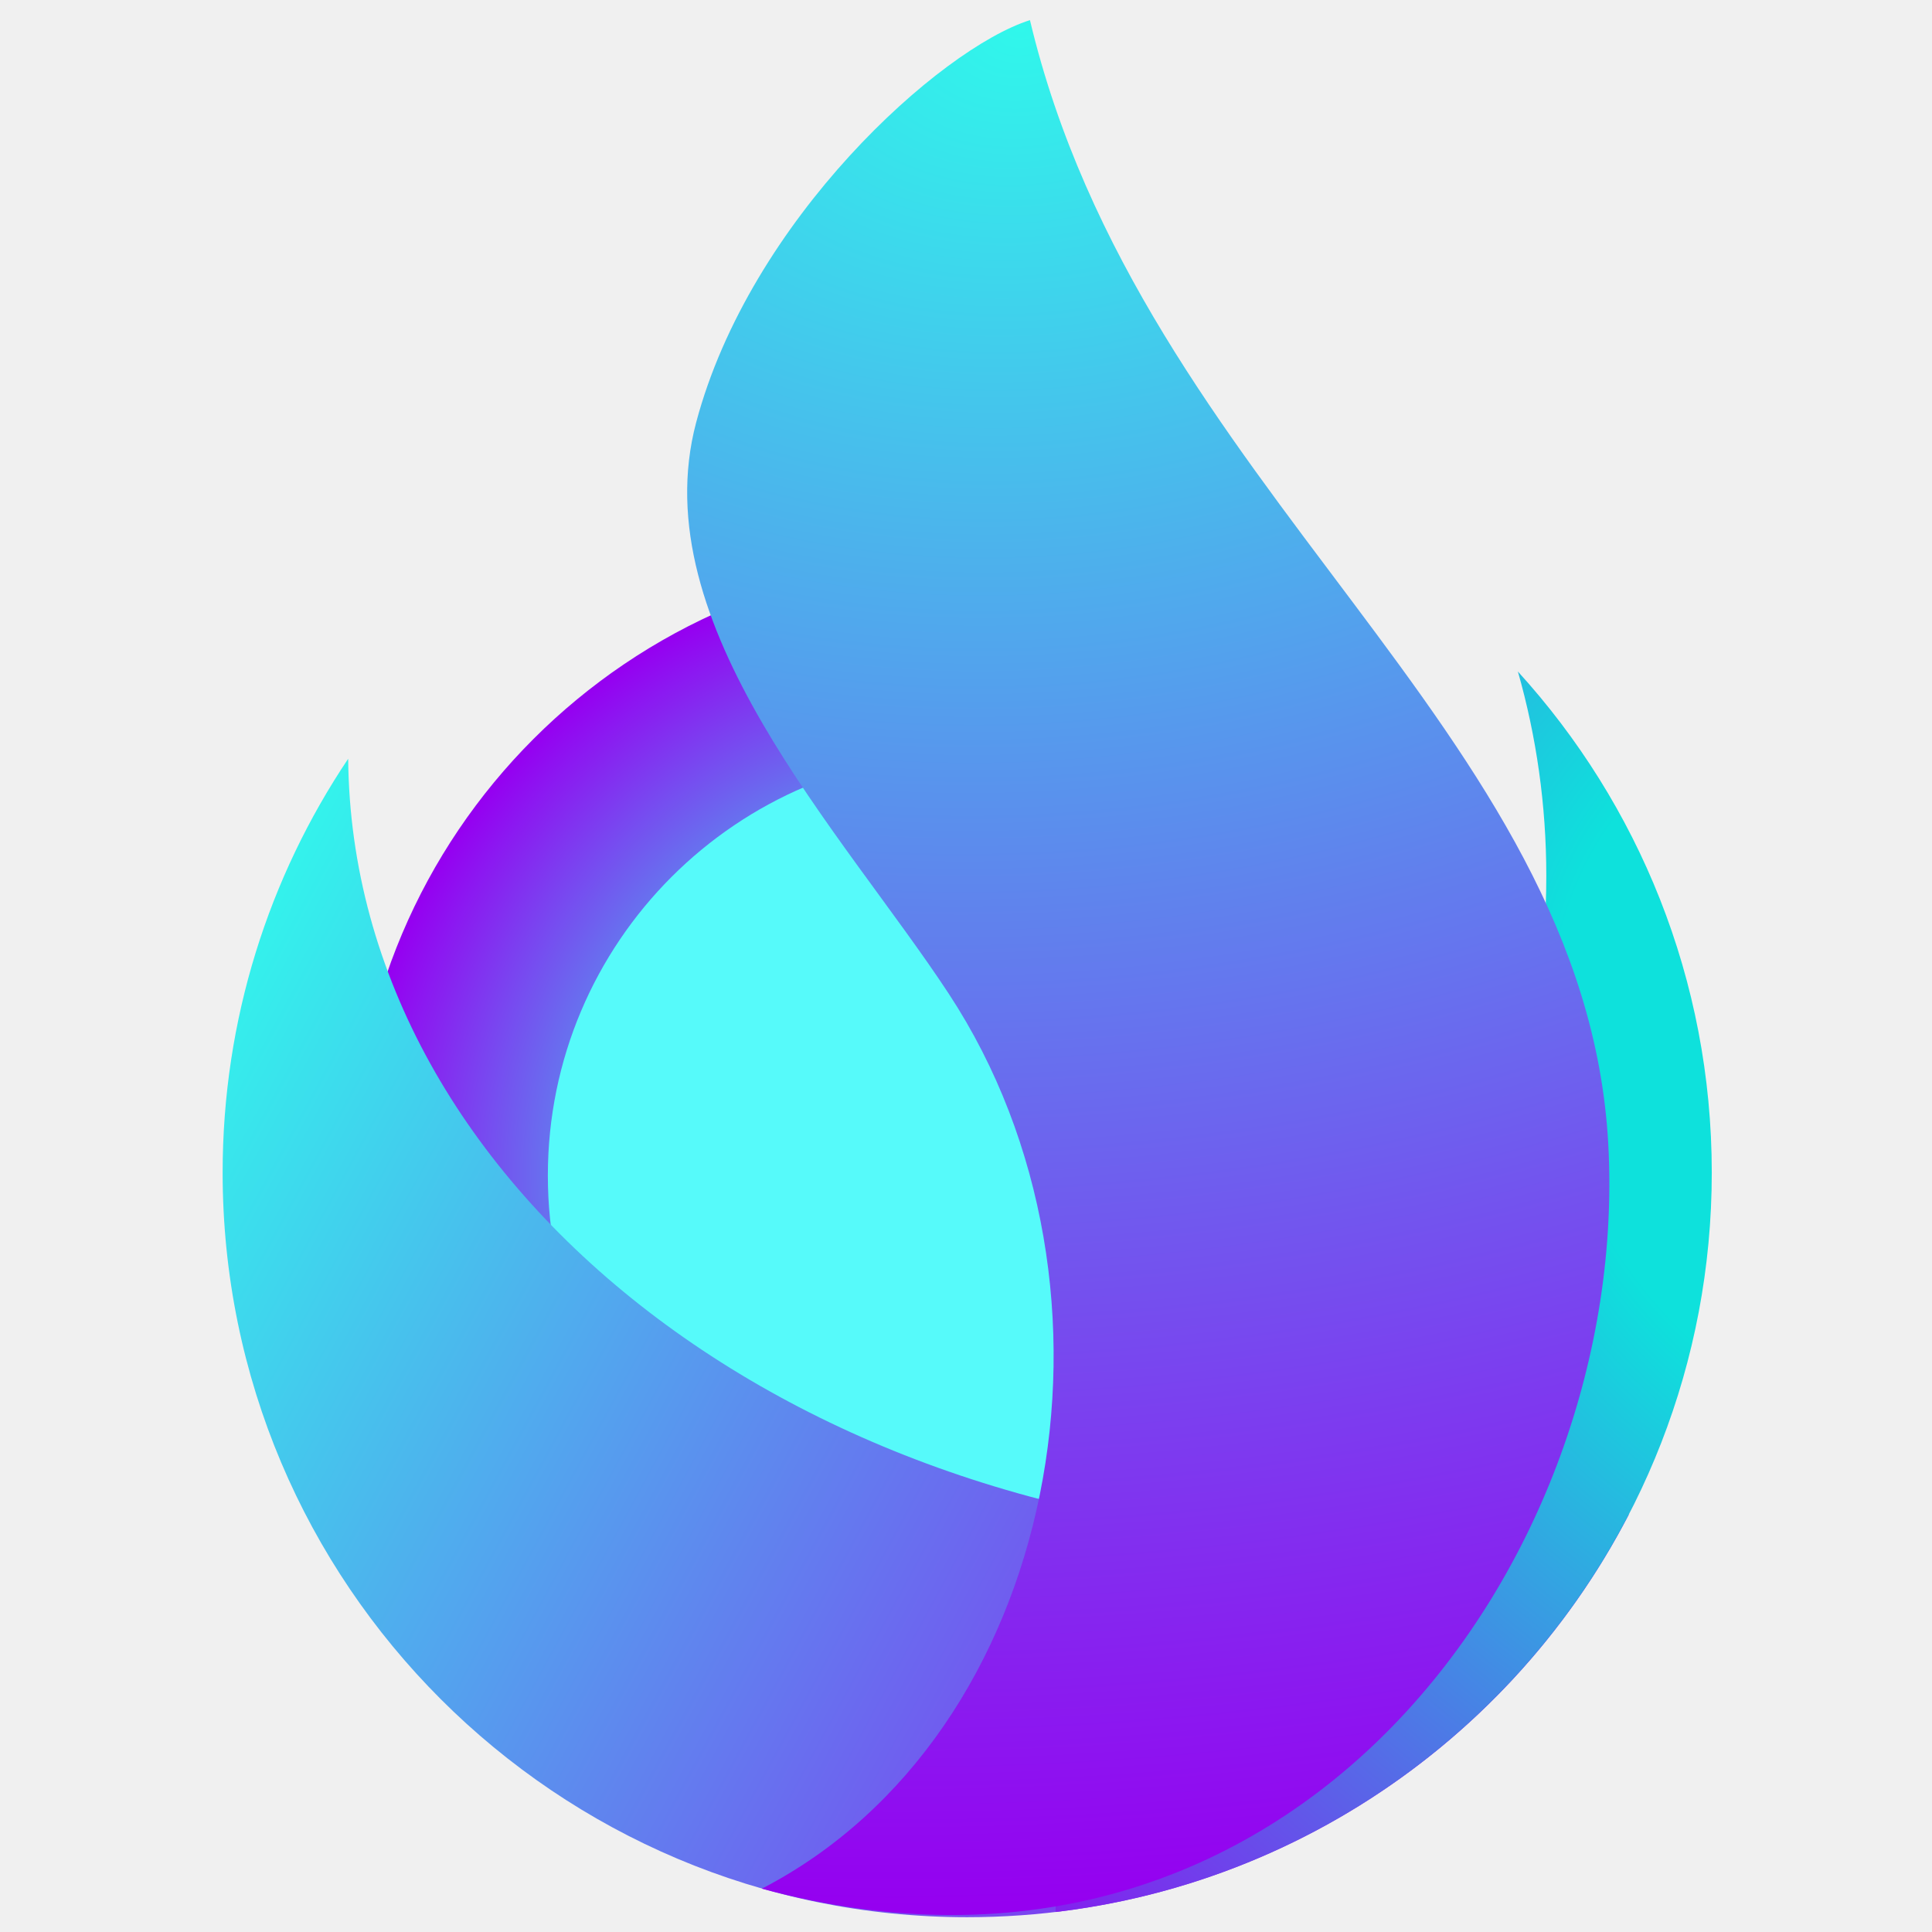
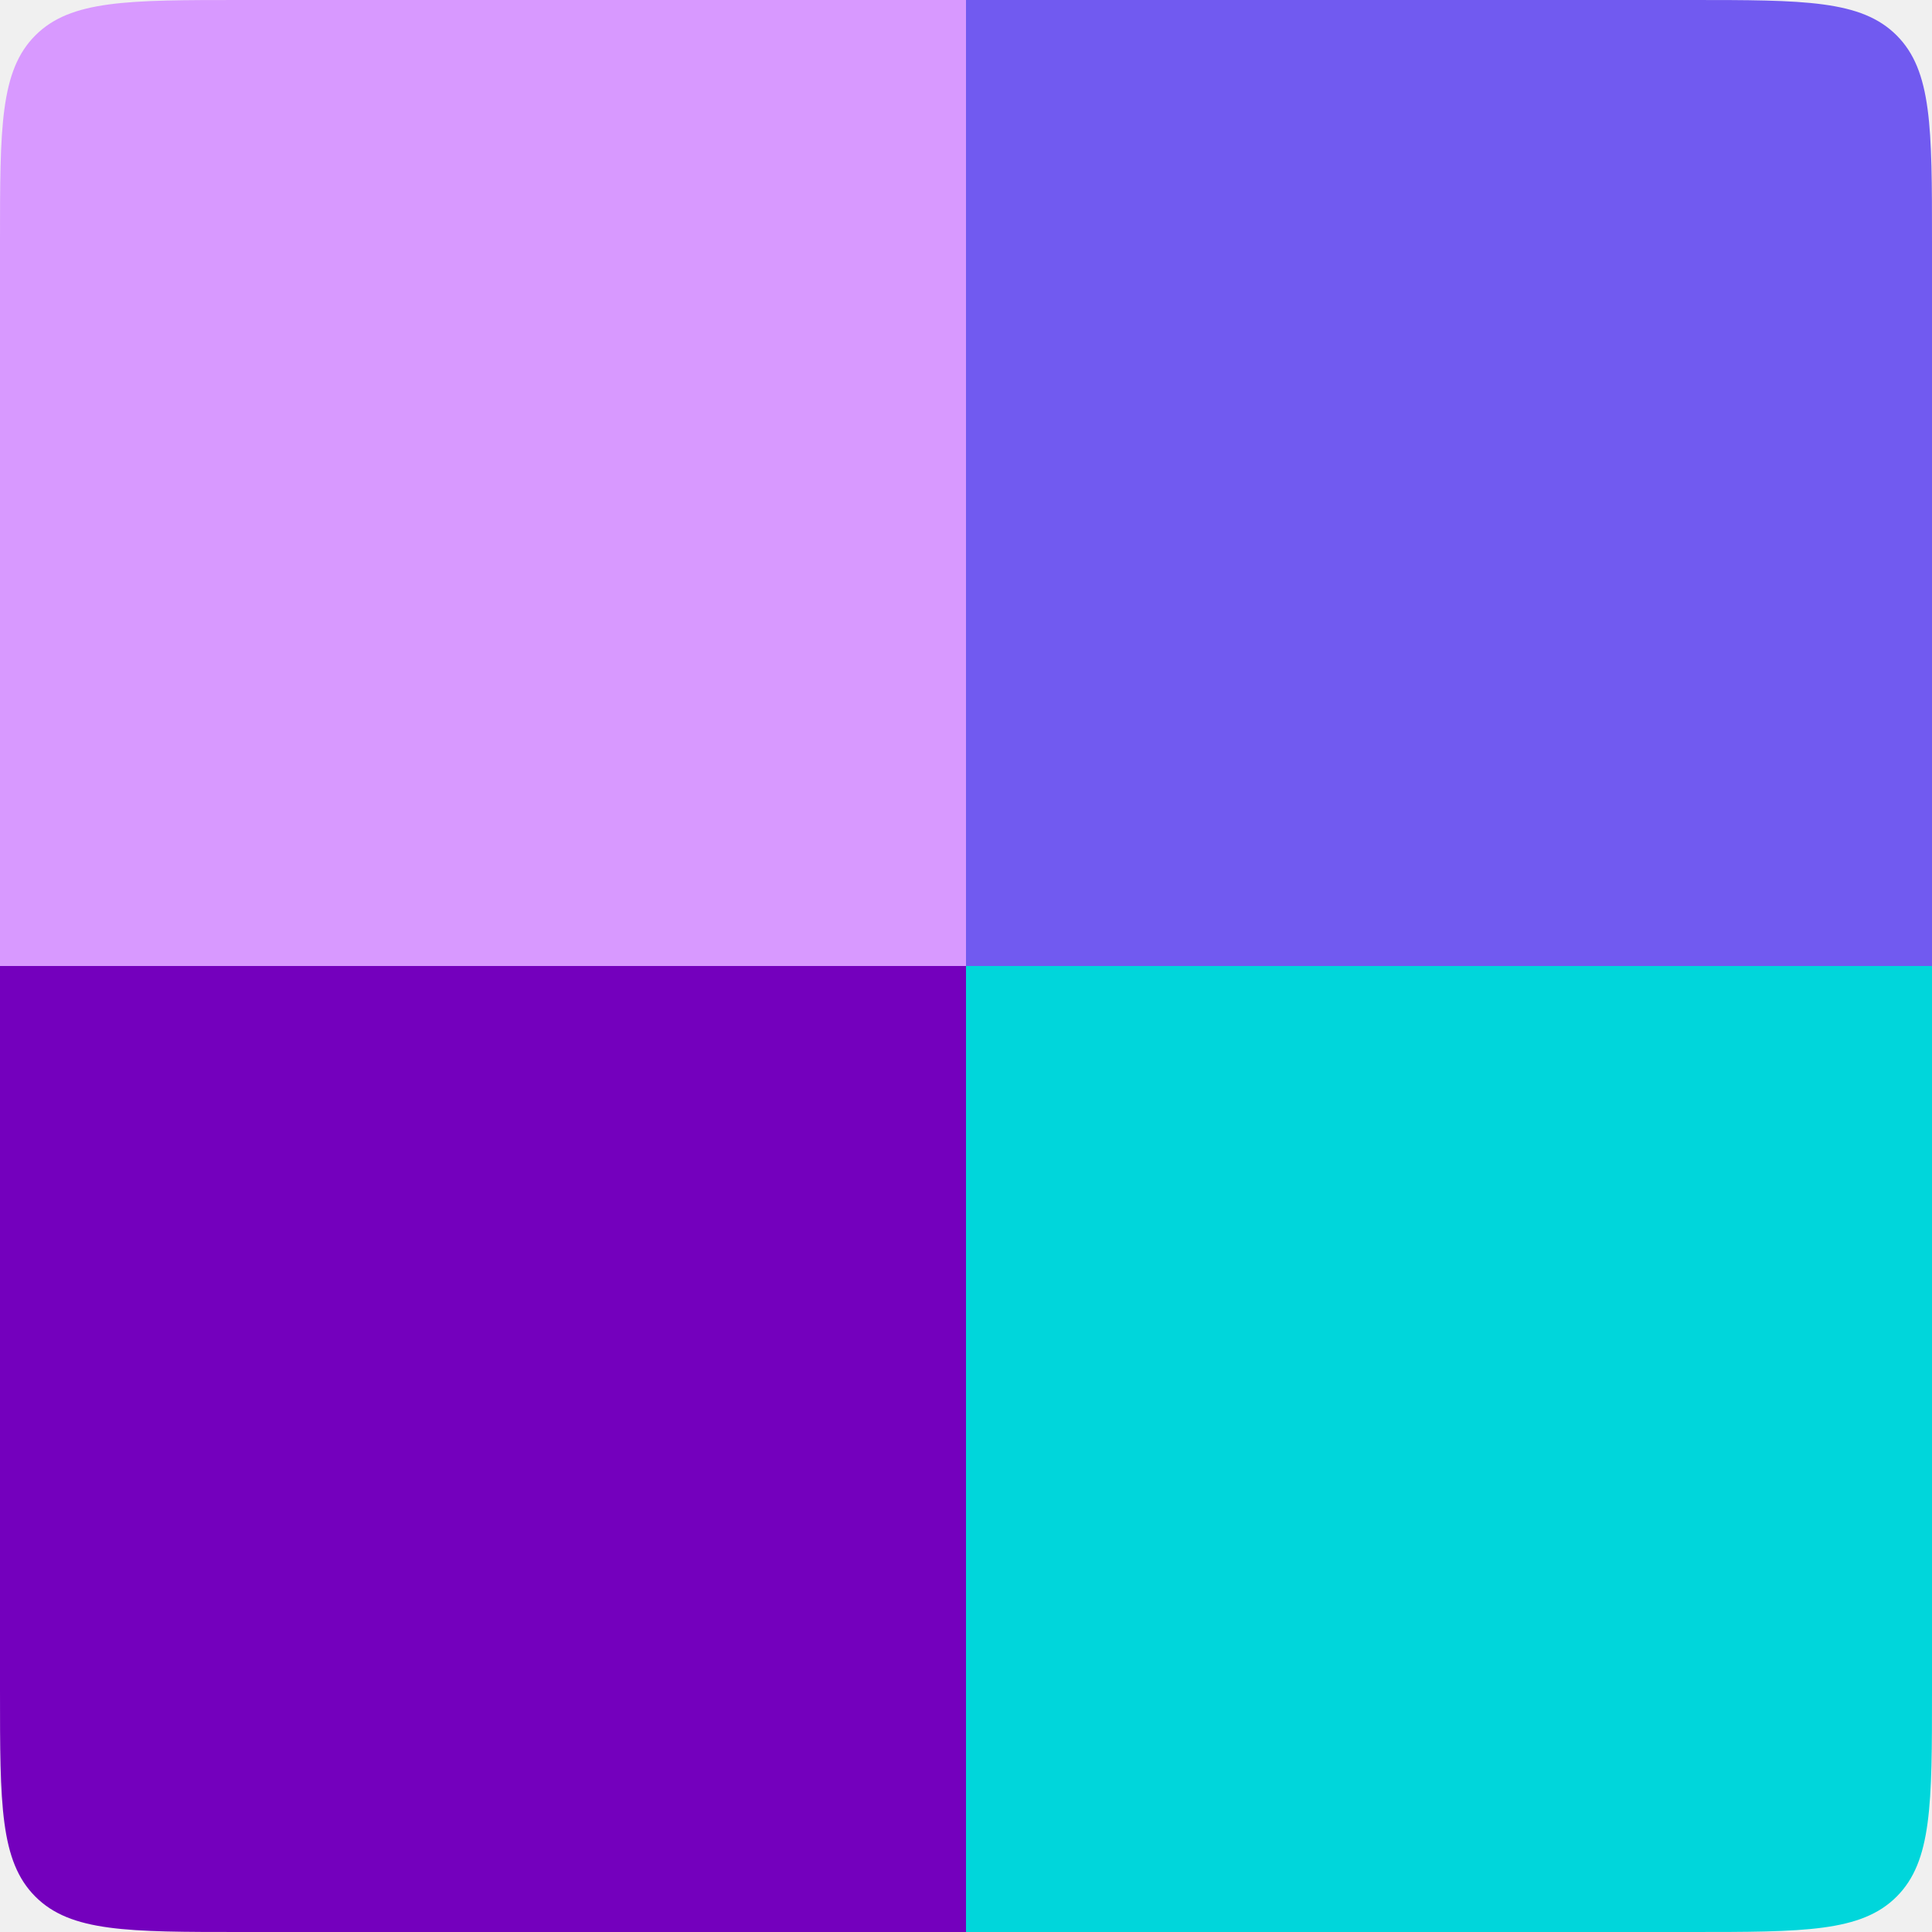
<svg xmlns="http://www.w3.org/2000/svg" width="192" height="192" viewBox="0 0 192 192" fill="none">
-   <circle cx="96.119" cy="116.535" r="60.953" fill="url(#paint0_radial_539_195)" />
-   <circle cx="96.403" cy="116.819" r="41.958" fill="#56FAFA" />
-   <path fill-rule="evenodd" clip-rule="evenodd" d="M34.602 75.403C26.721 87.165 22.125 101.313 22.125 116.535C22.125 157.401 55.253 190.529 96.119 190.529C124.747 190.529 149.577 174.272 161.882 150.486C153.564 152.196 144.824 153.107 135.81 153.107C80.147 153.107 34.979 118.368 34.602 75.403Z" fill="url(#paint1_linear_539_195)" />
-   <path fill-rule="evenodd" clip-rule="evenodd" d="M104.908 190.013C141.631 185.667 170.114 154.427 170.114 116.535C170.114 97.355 162.816 79.88 150.846 66.734C152.686 73.189 153.67 80.005 153.67 87.051C153.67 119.056 133.35 146.316 104.908 156.632V190.013Z" fill="url(#paint2_radial_539_195)" />
-   <path d="M69.186 41.974C74.538 21.844 93.41 4.834 102.356 2C113.413 48.495 157.545 72.359 159.827 113.661C162.109 154.963 128.487 201.994 75.707 187.694C105.269 172.407 113.625 128.206 94.286 98.754C83.763 82.731 63.835 62.104 69.186 41.974Z" fill="url(#paint3_radial_539_195)" />
+   <g clip-path="url(#clip0_539_195)">
+     <path d="M0 24C0 12.686 0 7.029 3.515 3.515C7.029 0 12.686 0 24 0H96V96H0V24Z" fill="#D899FF" />
+     <path d="M0 96H96V192H24C12.686 192 7.029 192 3.515 188.485C0 184.971 0 179.314 0 168V96Z" fill="#7400BD" />
+     <path d="M96 0H168C179.314 0 184.971 0 188.485 3.515C192 7.029 192 12.686 192 24V96H96V0Z" fill="#715AF0" />
+     <path d="M96 96H192V168C192 179.314 192 184.971 188.485 188.485C184.971 192 179.314 192 168 192H96V96Z" fill="#00D6DB" />
+   </g>
  <defs>
-     <radialGradient id="paint0_radial_539_195" cx="0" cy="0" r="1" gradientUnits="userSpaceOnUse" gradientTransform="translate(96.1192 116.535) rotate(90) scale(60.9531)">
-       <stop offset="0.395" stop-color="#3DD9ED" />
-       <stop offset="1" stop-color="#9501F1" />
-     </radialGradient>
-     <linearGradient id="paint1_linear_539_195" x1="8.893" y1="114.269" x2="150.491" y2="191.142" gradientUnits="userSpaceOnUse">
-       <stop stop-color="#31F8EC" />
-       <stop offset="1" stop-color="#9403F1" />
-     </linearGradient>
-     <radialGradient id="paint2_radial_539_195" cx="0" cy="0" r="1" gradientUnits="userSpaceOnUse" gradientTransform="translate(191.093 106.329) rotate(143.399) scale(133.134 148.829)">
-       <stop offset="0.265" stop-color="#0EE1DC" />
-       <stop offset="1" stop-color="#9404F1" />
-     </radialGradient>
-     <radialGradient id="paint3_radial_539_195" cx="0" cy="0" r="1" gradientUnits="userSpaceOnUse" gradientTransform="translate(99.7923 3.80854) rotate(88.8065) scale(184.14 245.669)">
-       <stop stop-color="#30F7EB" />
-       <stop offset="1" stop-color="#9500F0" />
-     </radialGradient>
+     <clipPath id="clip0_539_195">
+       <rect width="192" height="192" fill="white" />
+     </clipPath>
  </defs>
</svg>
